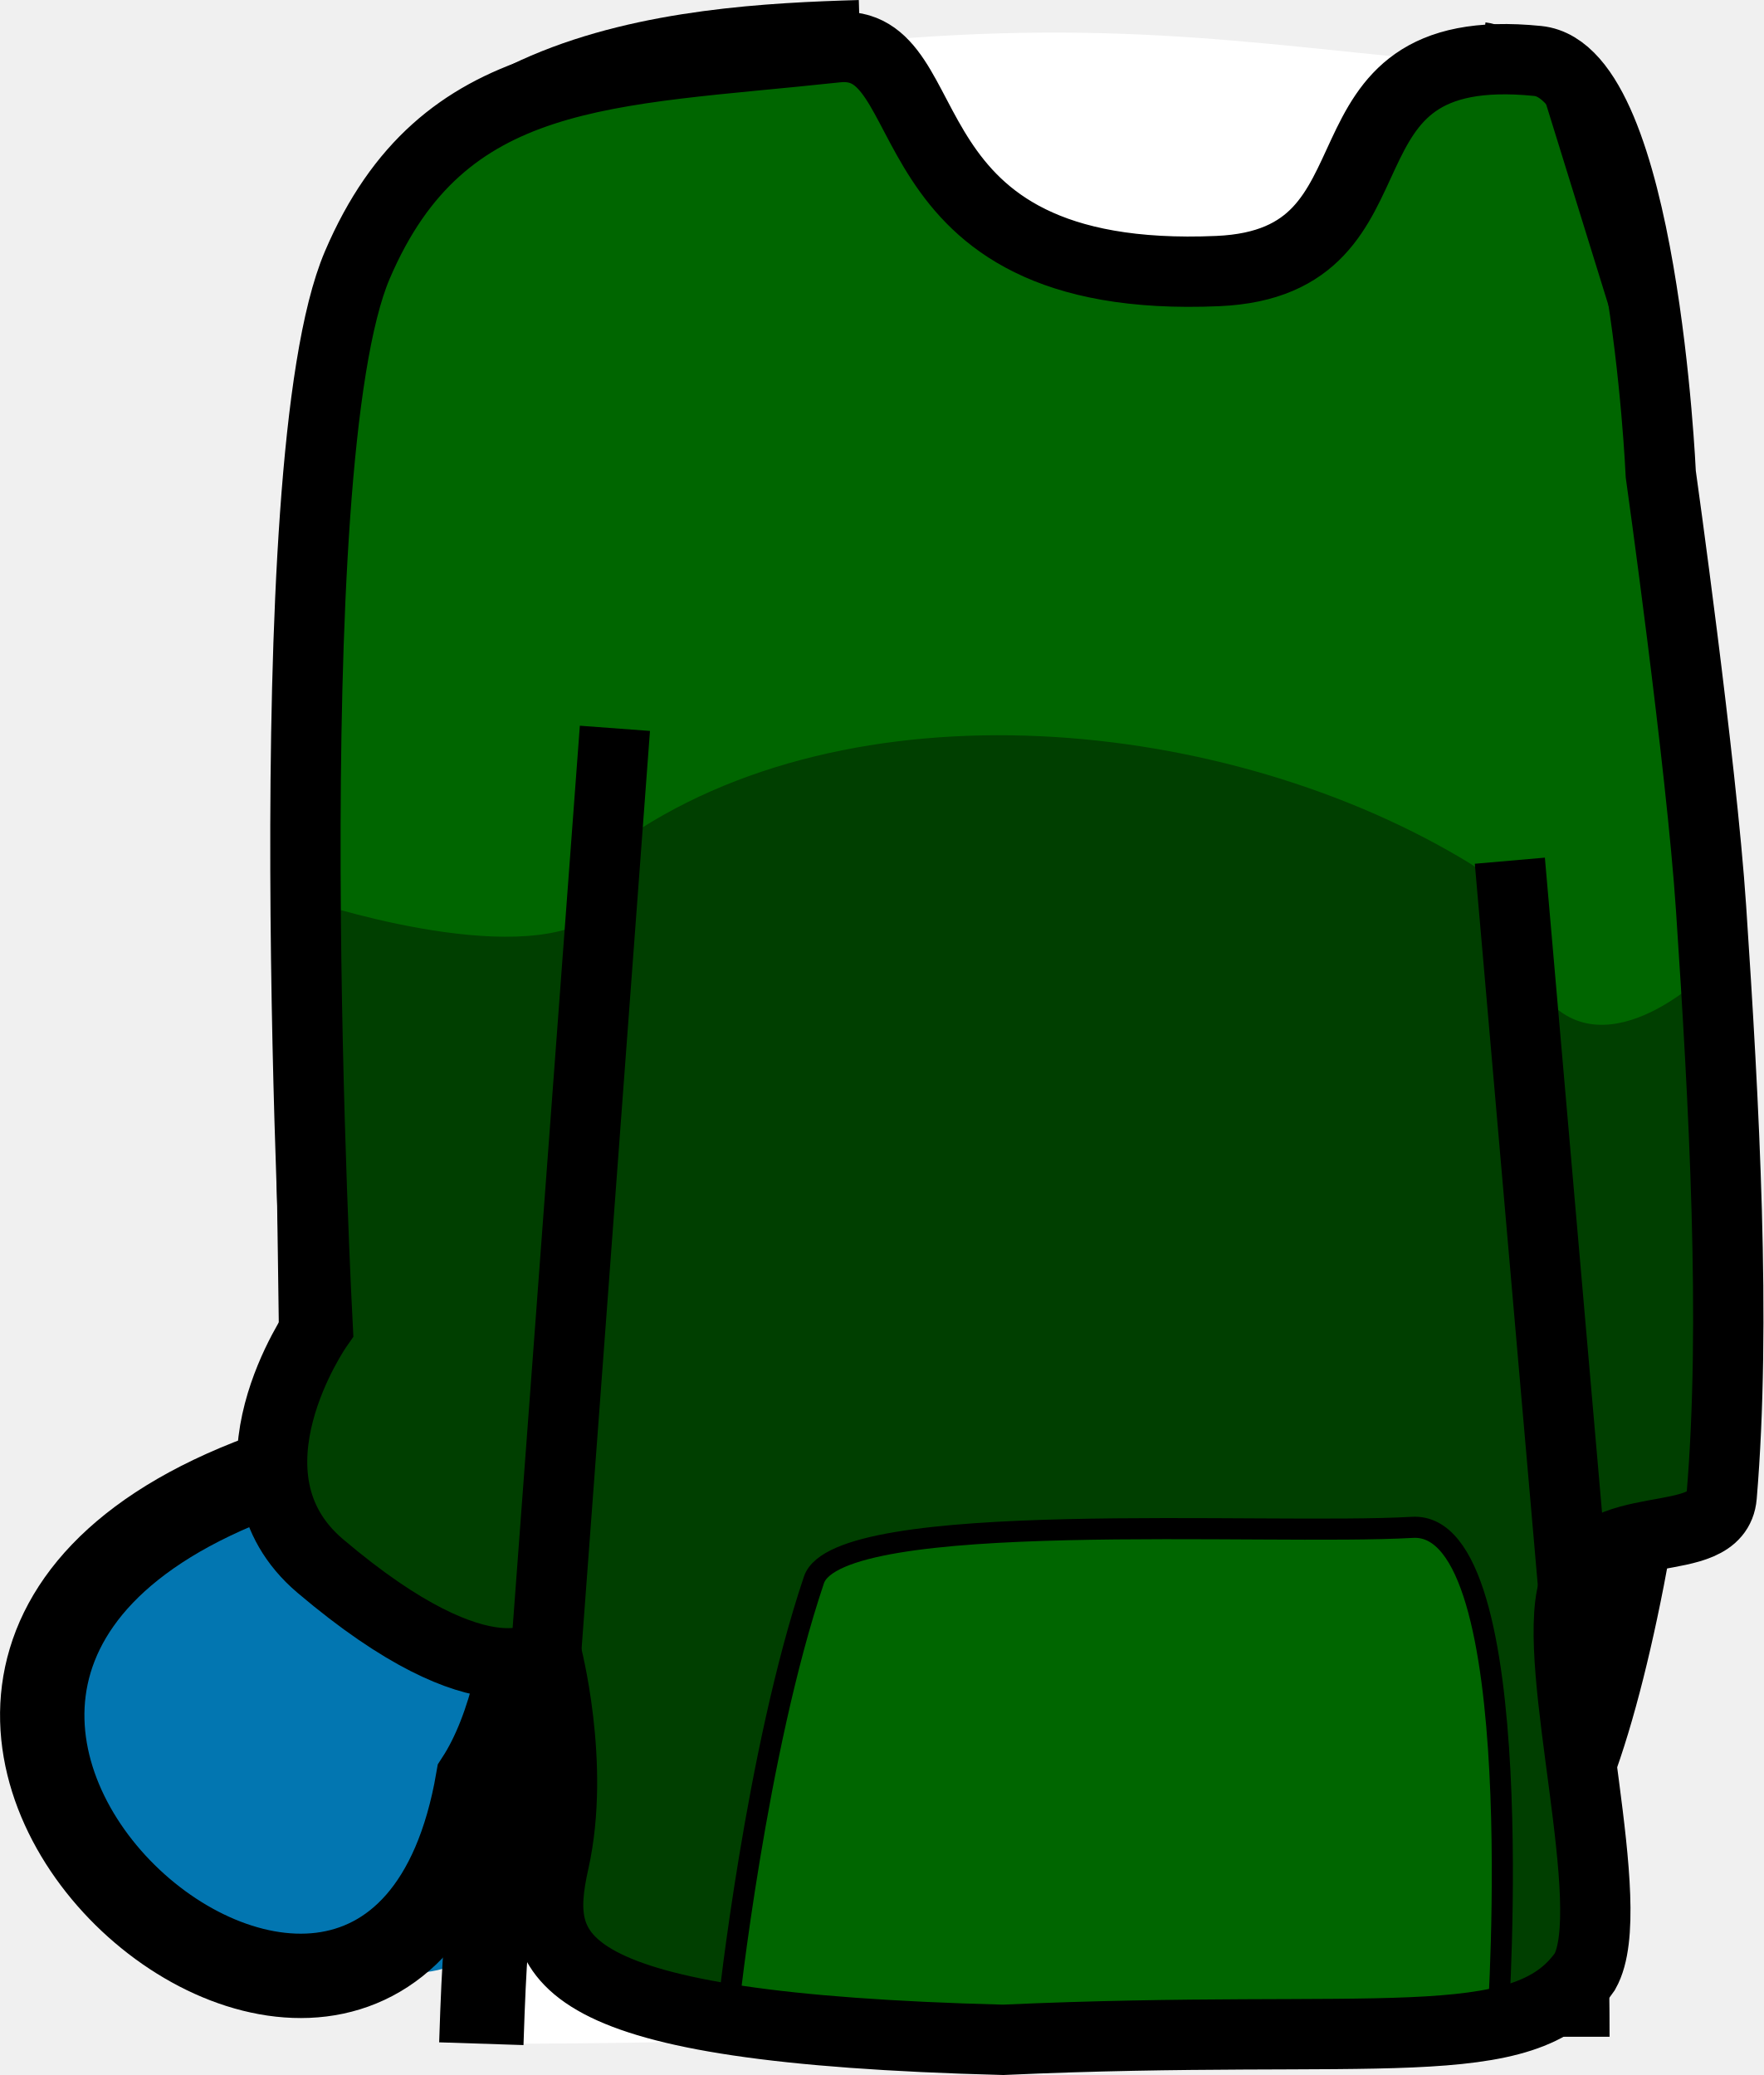
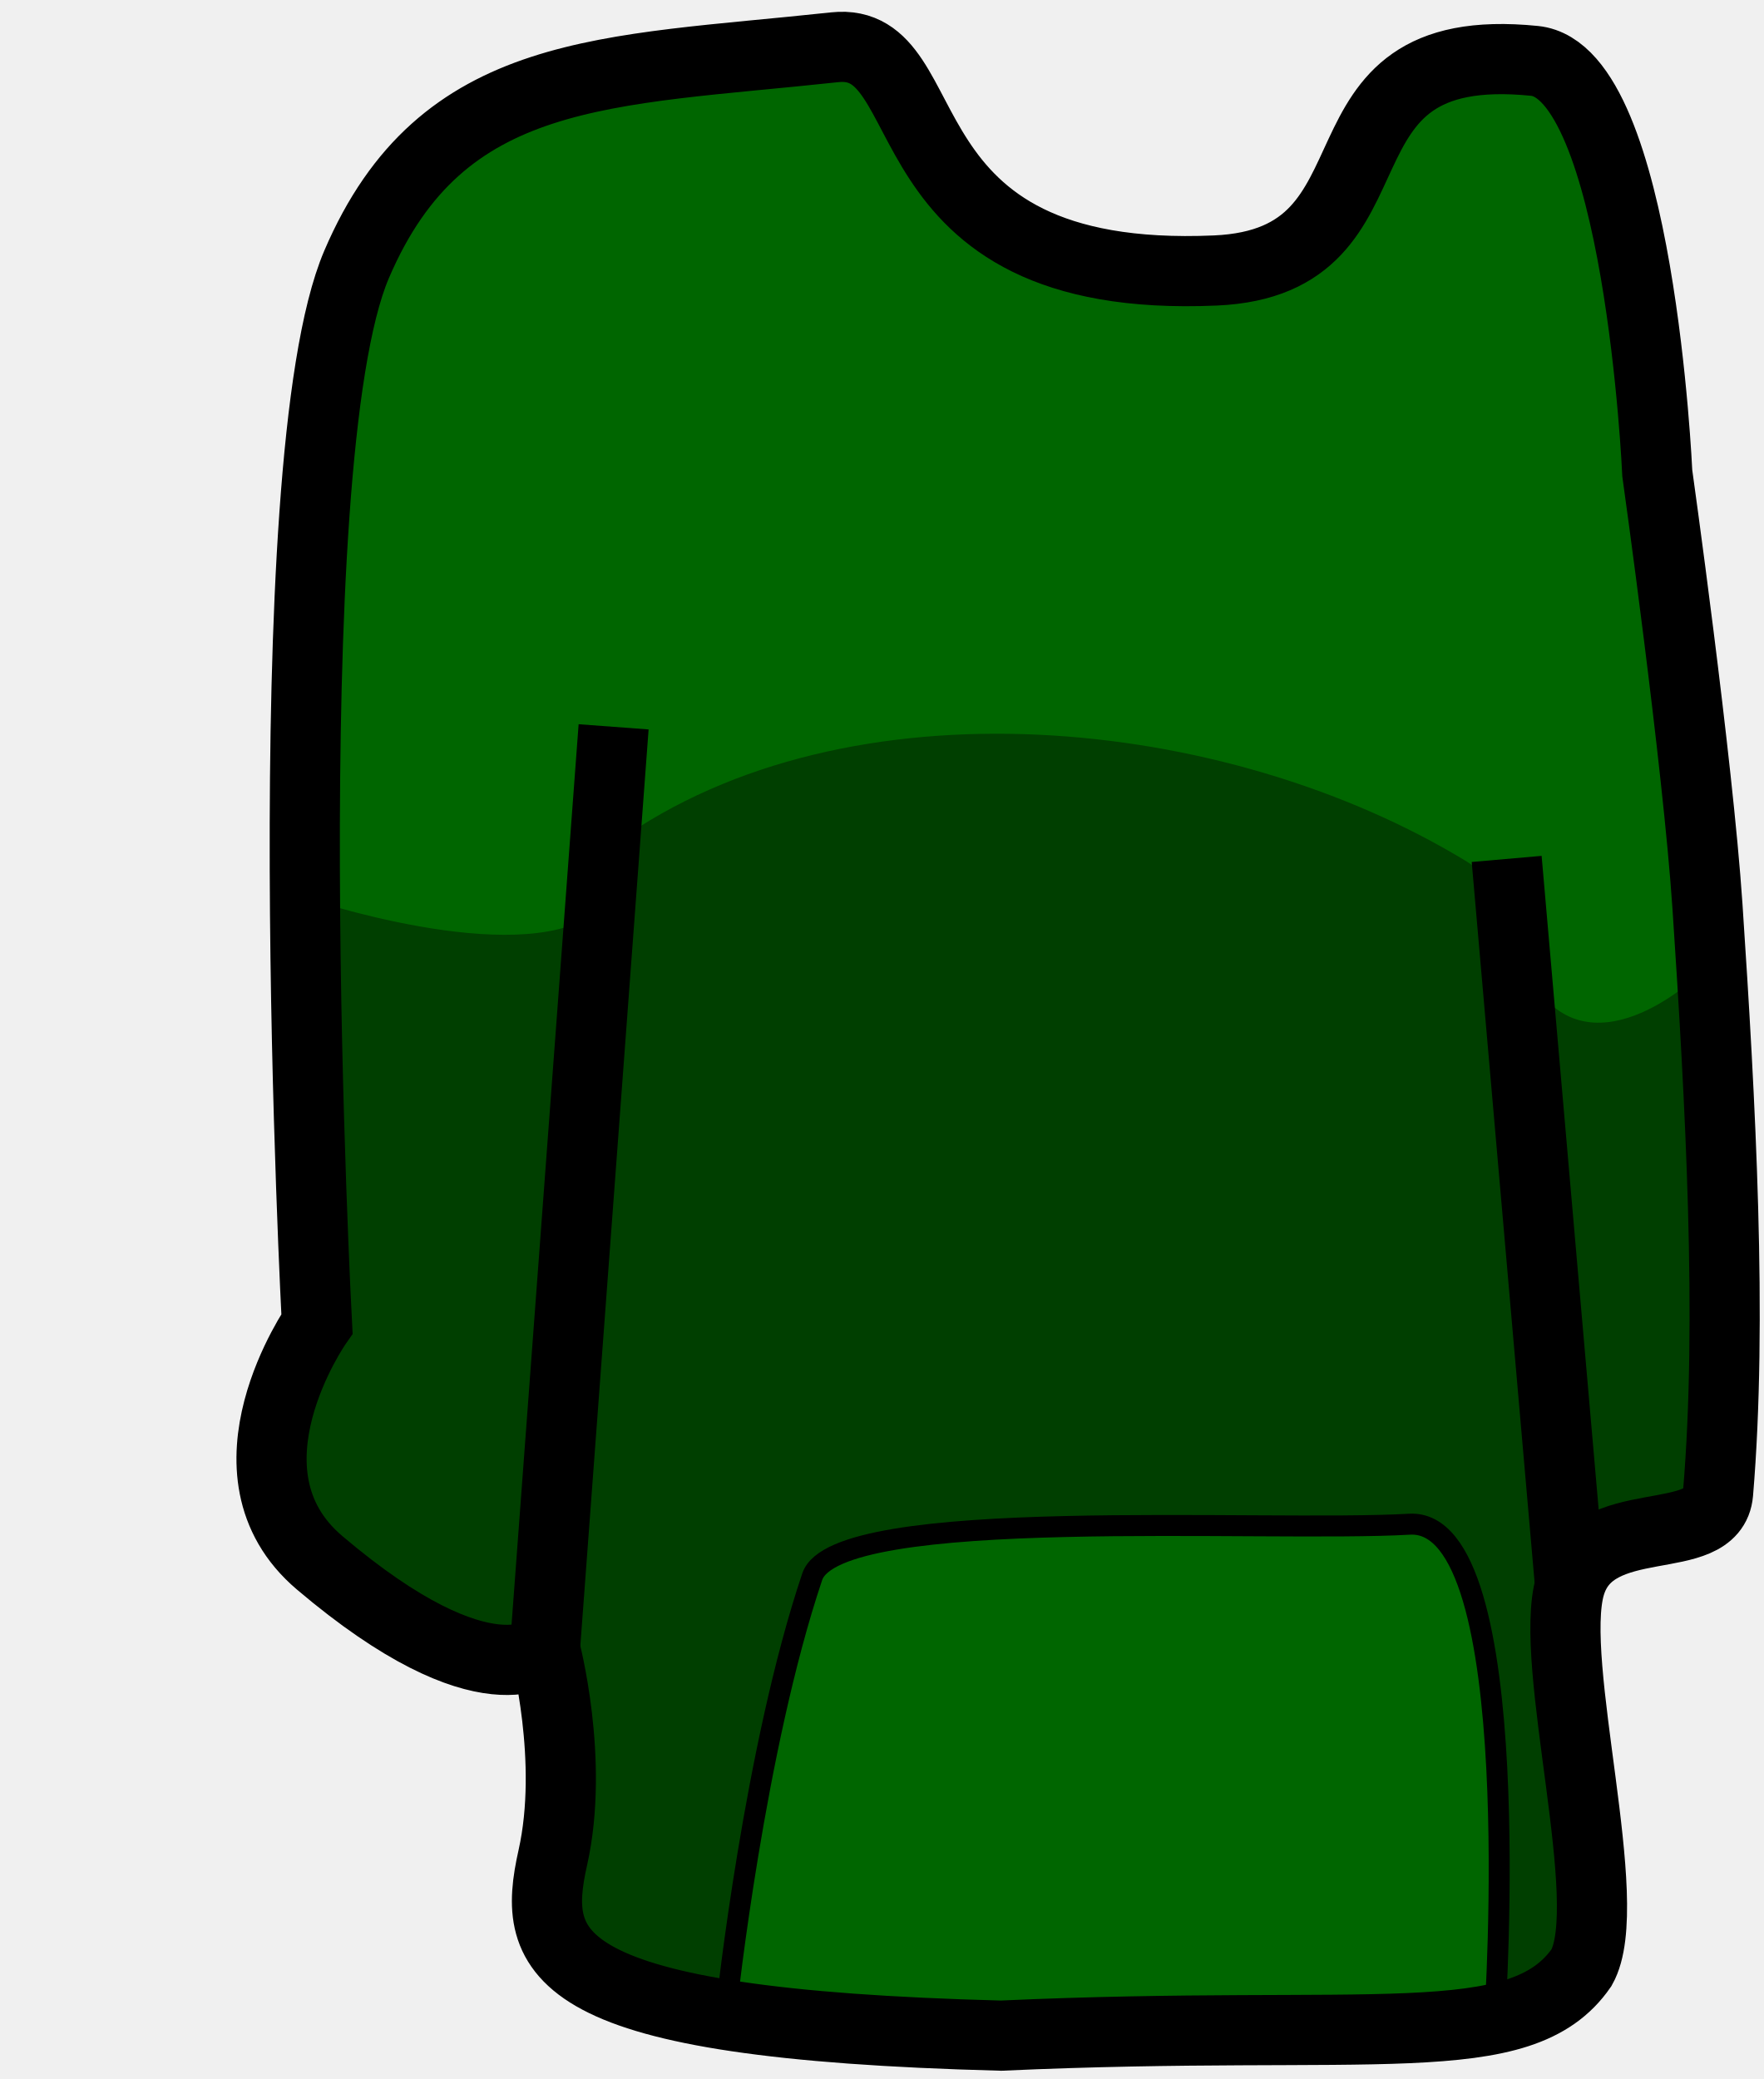
- <svg xmlns="http://www.w3.org/2000/svg" version="1.1" id="svg837" width="94.794" height="111.554" viewBox="0 0 94.794 111.554">
-   <defs id="defs841" />
-   <g id="layer1" transform="translate(32.44012,9.267354)">
-     <path id="path831-5" d="m 47.135,-5.814 c 6.183,10.61 12.98,41.649 8.262,74.885 -0.142,9.873 -3.586,28.682 -3.586,31.159 0,0 -14.737,0.378 -27.324,0.137 -12.587,-0.241 -18.13,0.255 -31.054,0.239 0.111,-6.265 -20.401,-18.107 -8.571,-31.536 0,-19.53 -1.294,-39.757 1.786,-58.393 0.962,-16.354 18.352,-11.086 27.143,-17.679 14.467,-1.376 22.615,0.354 33.345,1.187 z" style="display:inline;fill:#ffffff;fill-opacity:1;stroke:none;stroke-width:4.535;stroke-linecap:butt;stroke-linejoin:miter;stroke-miterlimit:4;stroke-dasharray:none;stroke-opacity:1" />
-     <path id="path847" d="M 0.933,18.535 C 1.917,8.872 16.006,-6.497 16.006,-6.497 c 0,0 -17.05,-1.43 -22.223,4.041 -16.509,17.457 -8.921,71.528 -8.921,71.528 0,0 -17.309,9.882 -15.709,15.346 2.231,7.618 22.602,16.63 24.28,10.19 1.678,-6.439 4.863,-50.18 7.5,-76.071 z" style="display:inline;fill:#0276b1;fill-opacity:1;stroke:none;stroke-width:1px;stroke-linecap:butt;stroke-linejoin:miter;stroke-opacity:1" />
-     <path id="path853" d="m 43.345,-6.033 c 1.502,9.892 2.634,18.812 2.41,30.639 -0.297,15.648 7.054,50.982 7.054,50.982 2.796,0.657 4.732,-49.196 4.732,-49.196 l -10.405,-32.206 c 0,0 -0.992,-0.432 -3.79,-0.219 z" style="display:inline;fill:#0276b1;fill-opacity:1;stroke:none;stroke-width:1px;stroke-linecap:butt;stroke-linejoin:miter;stroke-opacity:1" />
-     <g transform="matrix(3.779528,0,0,3.779528,-62.28107,-120.6077)" id="layer2-2" style="display:inline">
-       <path id="path905" d="m 15.306,52.993 c -0.423,4.242 -0.48,2.928 -0.565,5.536" style="fill:none;stroke:#000000;stroke-width:1.2;stroke-linecap:butt;stroke-linejoin:miter;stroke-miterlimit:4;stroke-dasharray:none;stroke-opacity:1" />
-       <path style="opacity:1;fill:none;fill-opacity:1;stroke:#000000;stroke-width:1.2;stroke-linecap:butt;stroke-linejoin:miter;stroke-miterlimit:4;stroke-dasharray:none;stroke-opacity:1" d="m 28.95,30.373 c 0.956,0.116 2.429,6.043 2.719,9.241 0.47,5.182 -0.392,12.935 -1.639,15.524" id="path831" />
-       <path style="fill:none;stroke:#000000;stroke-width:1.2;stroke-linecap:butt;stroke-linejoin:miter;stroke-miterlimit:4;stroke-dasharray:none;stroke-opacity:1" d="m 16.395,36.579 c -1.649,5.875 0.179,15.296 -1.703,18.2 -1.274,7.36 -11.774,-1.891 -2.219,-4.593 0,-5.167 -0.342,-10.519 0.472,-15.45 0.255,-4.327 4.655,-4.604 7.182,-4.677" id="path856" />
-       <path style="fill:none;stroke:#000000;stroke-width:1.2;stroke-linecap:butt;stroke-linejoin:miter;stroke-miterlimit:4;stroke-dasharray:none;stroke-opacity:1" d="m 29.104,38.421 c -0.654,4.303 1.087,12.79 1.083,20.009" id="path858" />
-     </g>
+ <svg xmlns="http://www.w3.org/2000/svg" width="100%" height="100%" viewBox="0 0 95 112" version="1.1" xml:space="preserve" style="fill-rule:evenodd;clip-rule:evenodd;">
+   <g id="Color" transform="matrix(1,0,0,1,14.8473,-1.40715)">
+     <path id="path896" d="M1.768,46.587L2.121,70.275L-1.414,79.468C1.39,89.165 7.49,86.747 11.162,90.356L14.506,90.235C16.329,94.594 14.754,101.242 13.922,105.699L24.577,110.795L55.508,108.99C76.165,109.17 71.663,105.016 69.728,86.819L77.605,82.827L76.544,54.012L76.014,42.698L2.298,37.395L1.768,46.587Z" style="fill:rgb(0,63,0);fill-rule:nonzero;" />
+     <path id="path857" d="M24.308,109.328C24.308,109.328 25.798,95.572 28.905,86.347C30.215,82.457 53.147,83.973 61.078,83.519C67.483,83.152 65.674,110.035 65.674,110.035C65.674,110.035 54.528,110.347 48.955,110.28C40.734,110.182 24.308,109.328 24.308,109.328Z" style="fill:rgb(0,102,0);fill-rule:nonzero;stroke:black;stroke-width:1.13px;" />
+     <path id="path890" d="M1.591,49.769C1.591,49.769 12.869,53.599 17.147,50.653C18.268,49.882 17.277,47.554 18.385,46.764C30.811,37.897 51.142,39.868 64.17,47.825C66.173,49.048 66.389,51.961 67.529,54.012C70.642,59.615 76.544,54.012 76.544,54.012L74.425,26.9L70.191,6.574C67.159,-3.208 58.25,10.72 53.74,16.359L41.366,16.005L32.638,4.733L17.092,4.459L4.361,15.651L1.591,49.769Z" style="fill:rgb(0,102,0);fill-rule:nonzero;" />
  </g>
-   <g id="layer3" transform="translate(14.8473,-1.407151)">
-     <path style="fill:#003f00;fill-opacity:1;stroke:none;stroke-width:1px;stroke-linecap:butt;stroke-linejoin:miter;stroke-opacity:1" d="m 1.768,46.587 0.354,23.688 -3.536,9.192 C 1.39,89.165 7.49,86.747 11.162,90.356 l 3.343,-0.121 c 1.824,4.359 0.249,11.007 -0.583,15.464 l 10.655,5.096 30.931,-1.805 c 20.657,0.18 16.155,-3.973 14.22,-22.17 L 77.605,82.827 76.544,54.012 76.014,42.698 2.298,37.395 Z" id="path896" />
-     <path style="display:inline;fill:#006600;fill-opacity:1;stroke:#000000;stroke-width:1.134;stroke-linecap:butt;stroke-linejoin:miter;stroke-miterlimit:4;stroke-dasharray:none;stroke-opacity:1" d="m 24.308,109.328 c 0,0 1.489,-13.756 4.596,-22.981 1.31,-3.89 24.242,-2.374 32.173,-2.828 6.405,-0.367 4.596,26.516 4.596,26.516 0,0 -11.146,0.312 -16.72,0.245 -8.221,-0.099 -24.646,-0.952 -24.646,-0.952 z" id="path857" />
-     <path style="fill:#006600;fill-opacity:1;stroke:none;stroke-width:1.89;stroke-linecap:butt;stroke-linejoin:miter;stroke-miterlimit:4;stroke-dasharray:none;stroke-opacity:1" d="m 1.591,49.769 c 0,0 11.279,3.829 15.556,0.884 1.12,-0.771 0.13,-3.099 1.237,-3.889 12.426,-8.867 32.757,-6.897 45.785,1.061 2.003,1.223 2.219,4.136 3.359,6.187 3.113,5.603 9.016,0 9.016,0 L 74.425,26.9 67.768,5.417 C 64.736,-4.365 57.508,15.969 53.74,16.359 L 41.366,16.005 32.638,4.733 17.092,4.459 4.361,15.651 Z" id="path890" />
-   </g>
-   <g id="layer2" style="display:inline" transform="translate(14.8473,-1.407151)">
-     <path style="opacity:1;fill:none;fill-opacity:1;stroke:#000000;stroke-width:3.78;stroke-linecap:butt;stroke-linejoin:miter;stroke-miterlimit:4;stroke-dasharray:none;stroke-opacity:1" d="m 4.361,15.651 c -4.592,10.741 -2.135,57.073 -2.135,57.073 0,0 -5.597,8.002 0.139,12.87 9.054,7.685 12.14,4.64 12.14,4.64 0,0 1.601,6 0.427,11.244 -1.174,5.244 -0.258,8.959 24.137,9.592 20.06,-0.907 28.006,1.054 31.275,-3.665 1.936,-3.428 -1.841,-16.416 -0.616,-20.587 1.225,-4.17 7.707,-1.86 7.97,-4.981 0.781,-9.259 0.133,-21.086 -0.569,-31.597 -0.522,-7.815 -2.704,-23.342 -2.704,-23.342 0,0 -0.965,-21.641 -6.613,-22.213 C 55.053,3.394 61.302,15.51 50.622,15.979 32.276,16.784 36.1,3.307 30.109,3.954 17.783,5.286 8.953,4.911 4.361,15.651 Z" id="path864" />
-     <path style="opacity:1;fill:none;stroke:#000000;stroke-width:3.78;stroke-linecap:butt;stroke-linejoin:miter;stroke-miterlimit:4;stroke-dasharray:none;stroke-opacity:1" d="m 18.206,40.563 -3.7,49.672" id="path870" />
-     <path style="opacity:1;fill:none;stroke:#000000;stroke-width:3.78;stroke-linecap:butt;stroke-linejoin:miter;stroke-miterlimit:4;stroke-dasharray:none;stroke-opacity:1" d="m 66.312,47.679 3.416,39.14" id="path872" />
+   <g id="Re-Ink" transform="matrix(1,0,0,1,14.8473,-1.40715)">
+     <path id="path864" d="M4.361,15.651C-0.23,26.392 2.226,72.724 2.226,72.724C2.226,72.724 -3.371,80.726 2.366,85.595C11.42,93.279 14.506,90.235 14.506,90.235C14.506,90.235 16.107,96.235 14.932,101.479C13.758,106.723 14.675,110.438 39.07,111.071C59.13,110.163 67.076,112.124 70.345,107.406C72.281,103.978 68.503,90.99 69.728,86.819C70.953,82.649 77.435,84.96 77.699,81.838C78.479,72.579 77.831,60.752 77.129,50.241C76.607,42.426 74.425,26.9 74.425,26.9C74.425,26.9 73.46,5.259 67.812,4.687C55.053,3.394 61.302,15.51 50.622,15.979C32.276,16.784 36.1,3.307 30.109,3.954C17.783,5.286 8.953,4.911 4.361,15.651Z" style="fill:none;fill-rule:nonzero;stroke:black;stroke-width:3.78px;" />
+     <path id="path870" d="M18.206,40.563L14.506,90.235" style="fill:none;fill-rule:nonzero;stroke:black;stroke-width:3.78px;" />
+     <path id="path872" d="M66.312,47.679L69.728,86.819" style="fill:none;fill-rule:nonzero;stroke:black;stroke-width:3.78px;" />
  </g>
</svg>
